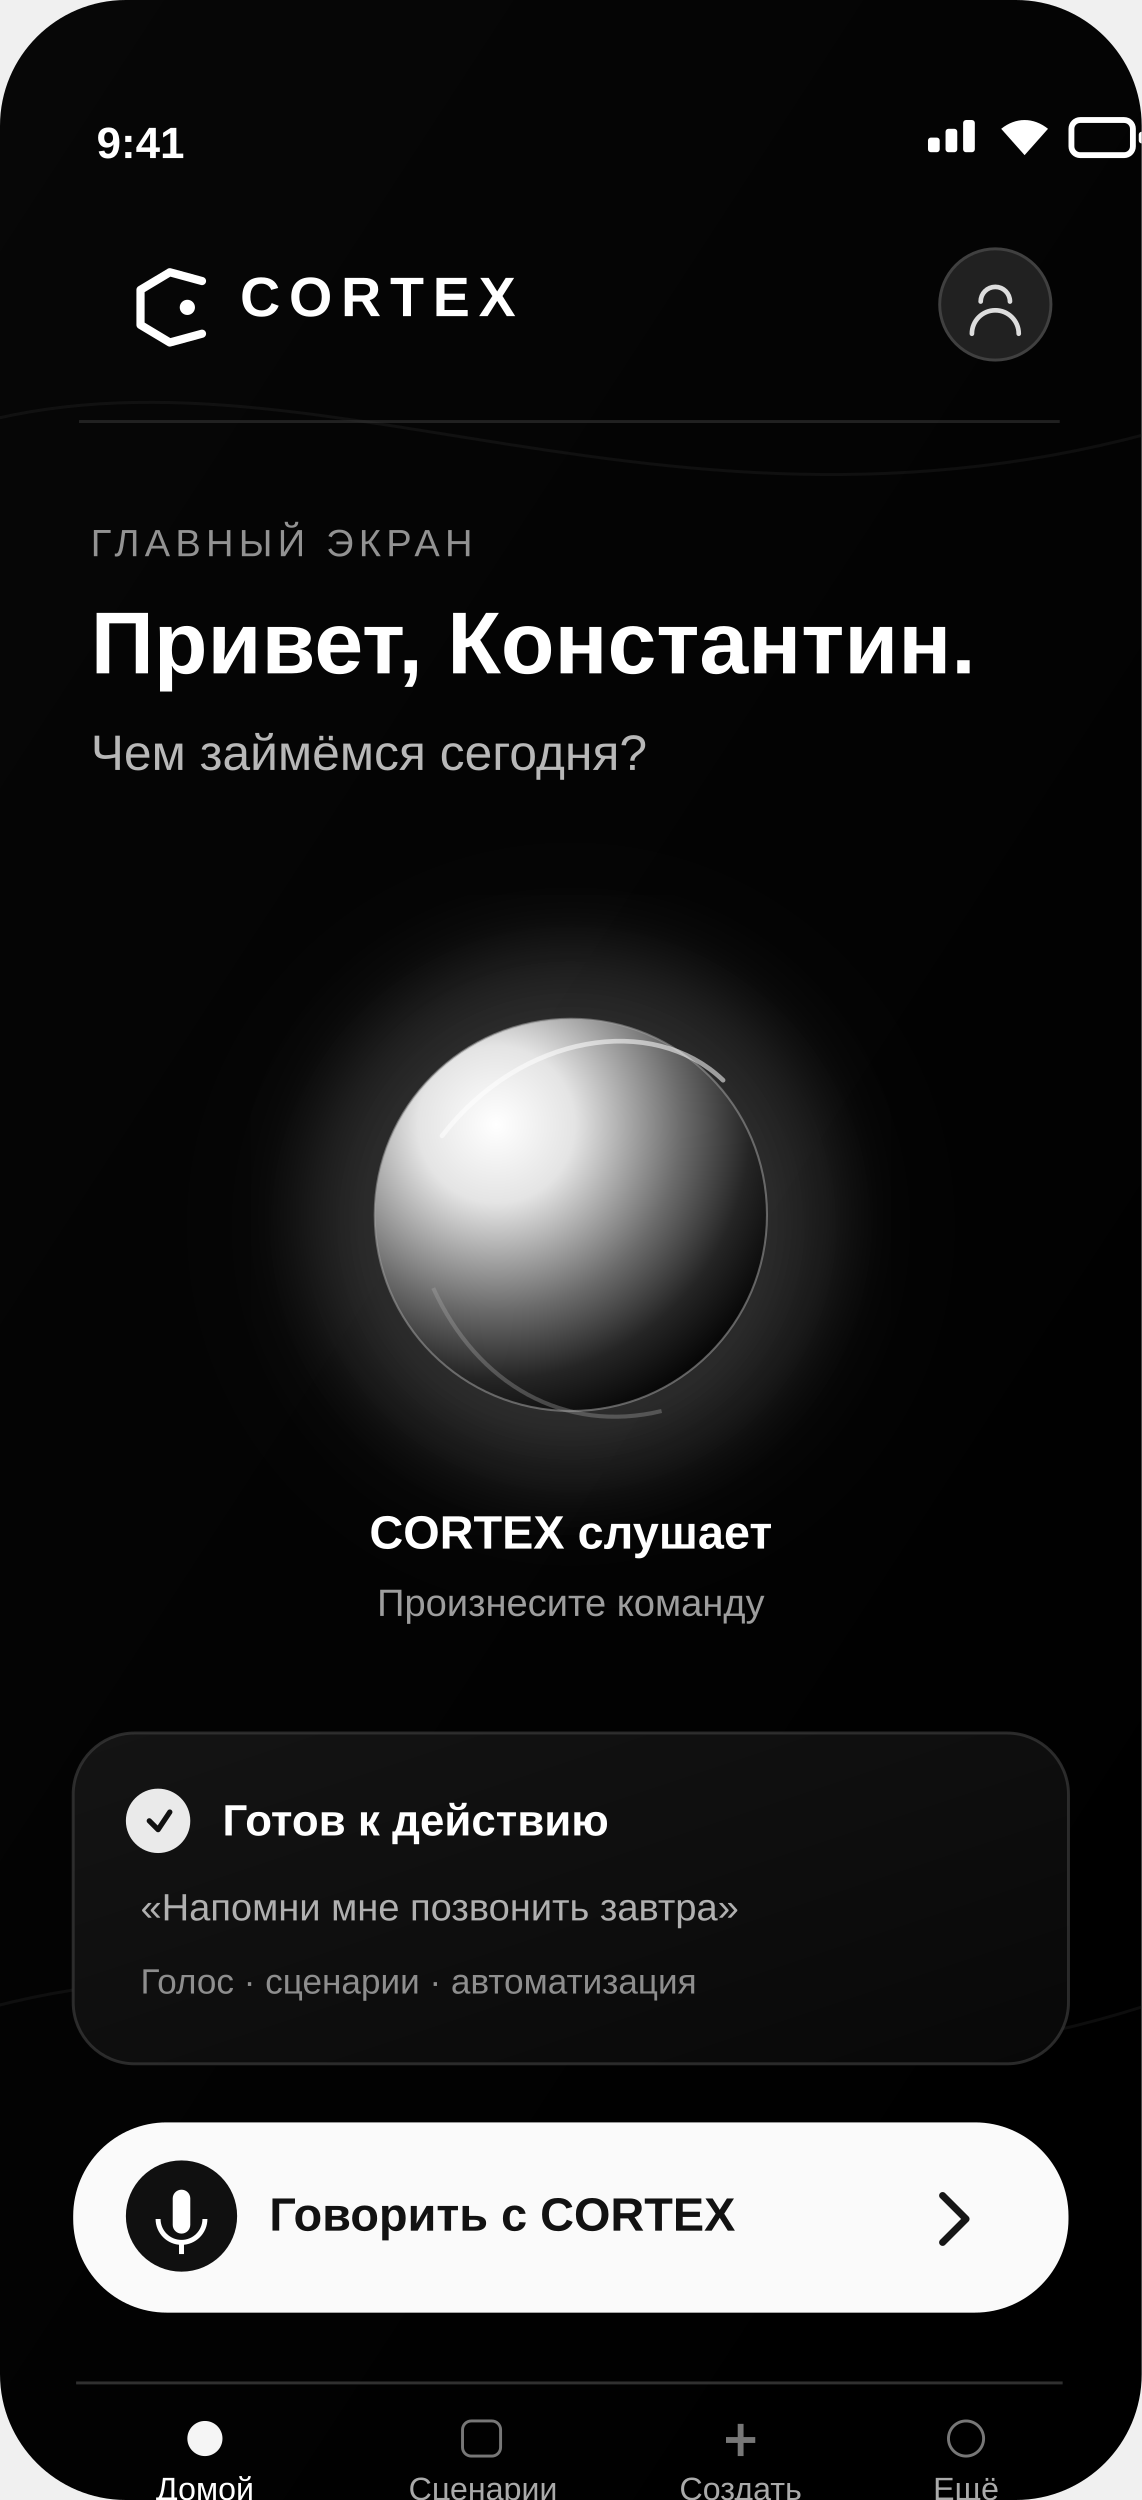
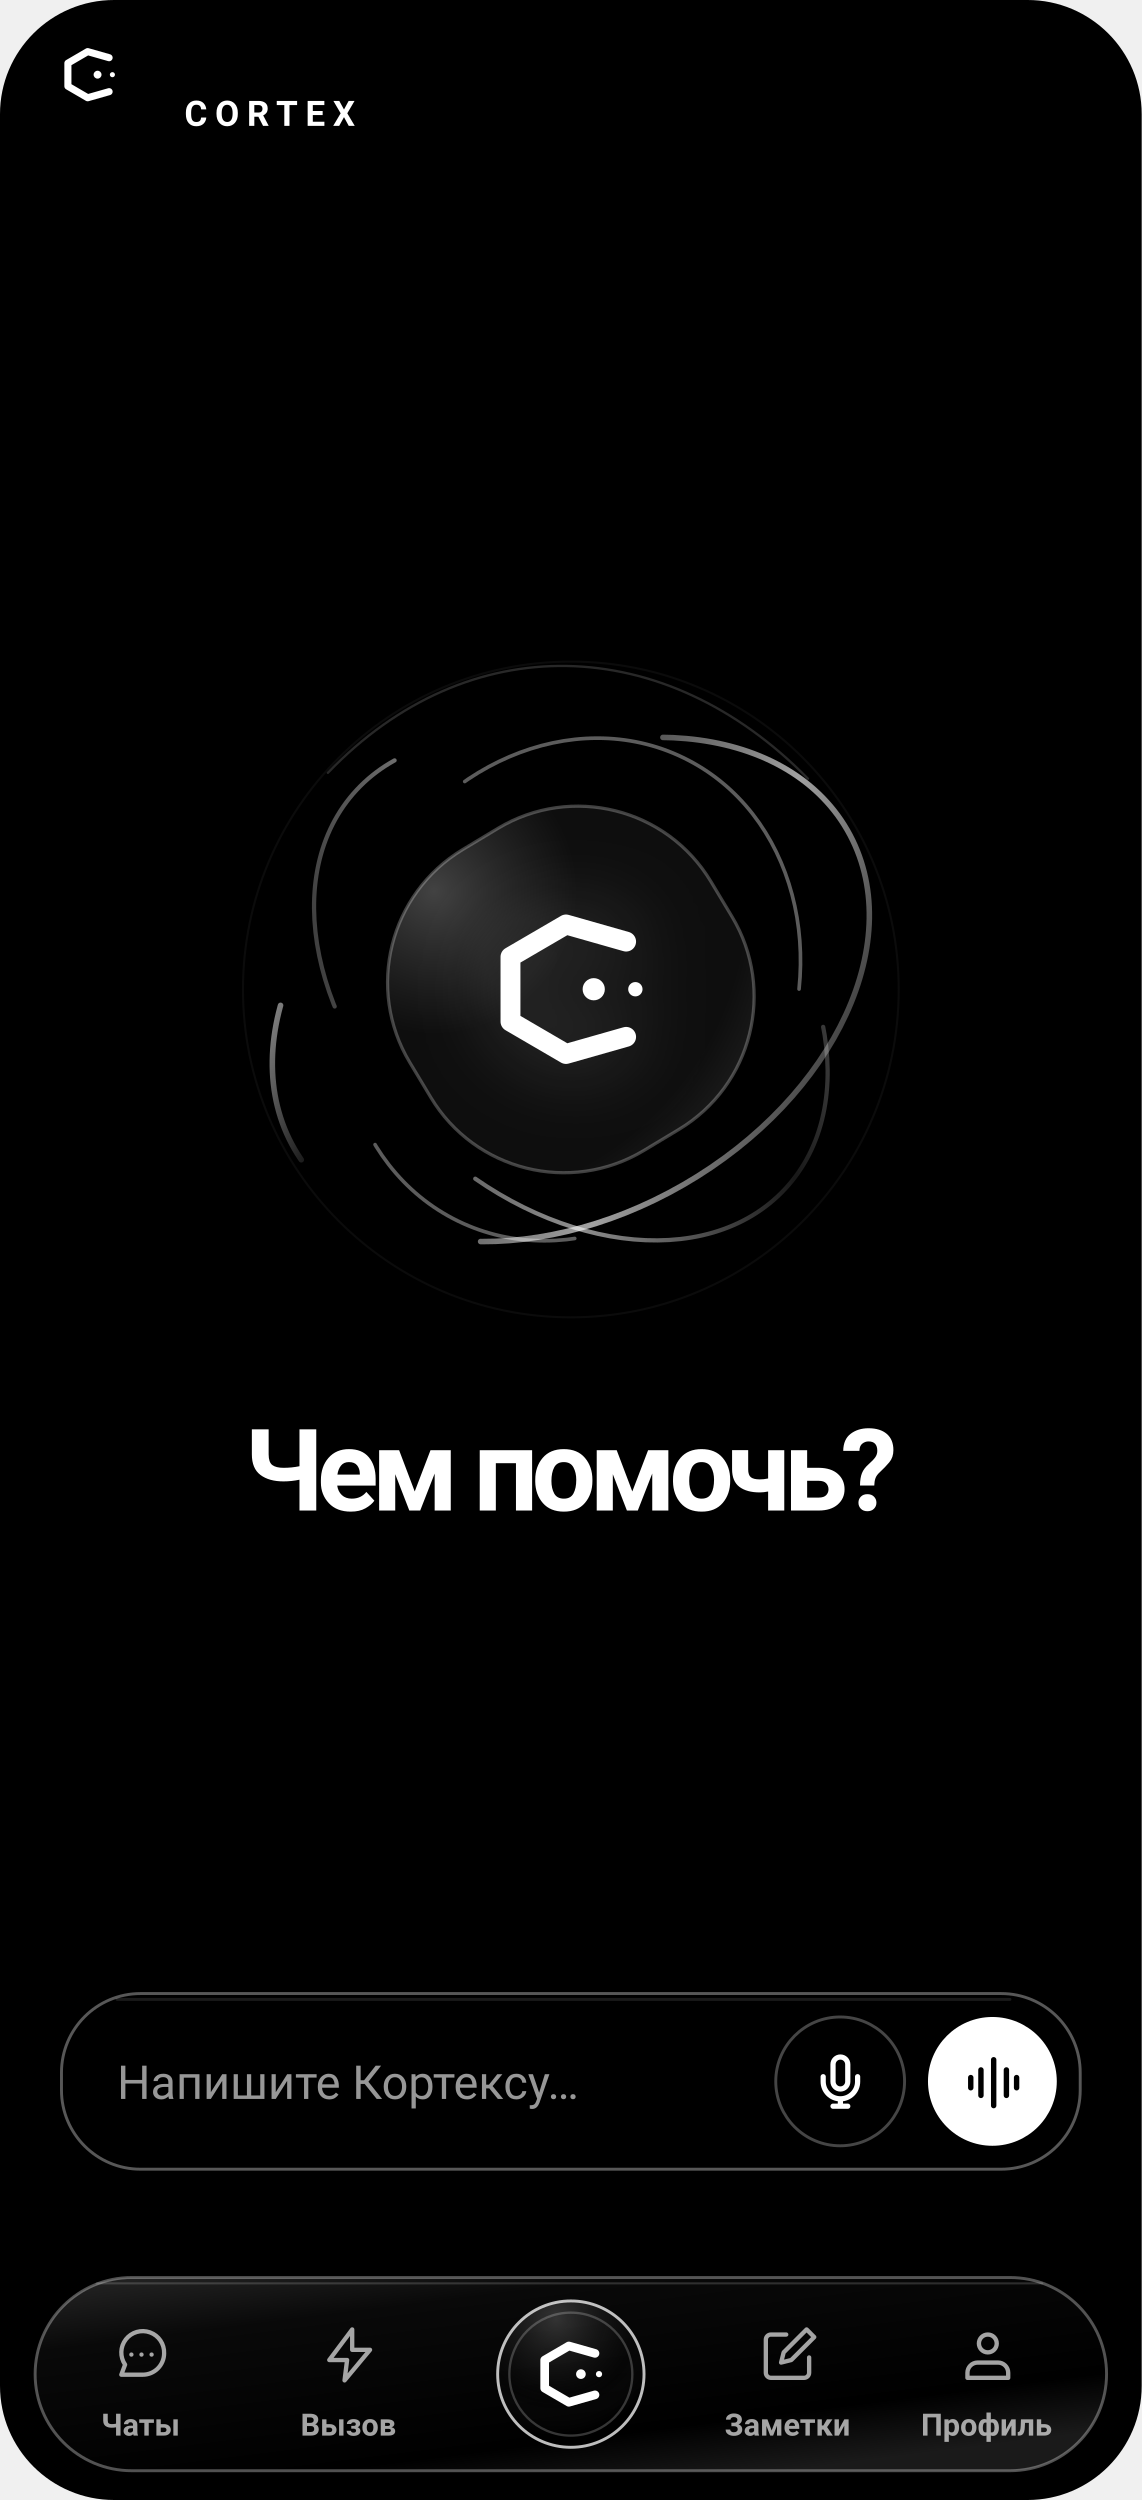
- <svg xmlns="http://www.w3.org/2000/svg" viewBox="0 0 390 854" width="390" height="854">
+ <svg xmlns="http://www.w3.org/2000/svg" width="390" height="854" viewBox="0 0 390 854" role="img" aria-label="Главный экран Android-приложения CORTEX">
  <defs>
-     <linearGradient id="bg" x1="0" y1="0" x2=".7" y2="1">
-       <stop stop-color="#070707" />
-       <stop offset="1" stop-color="#000000" />
+     <clipPath id="display">
+       <rect width="390" height="854" rx="39" />
+     </clipPath>
+     <linearGradient id="orbitOne" x1="0" y1="0" x2="1" y2="1">
+       <stop stop-color="#fff" stop-opacity=".96" />
+       <stop offset=".28" stop-color="#fff" stop-opacity=".07" />
+       <stop offset=".66" stop-color="#fff" stop-opacity=".63" />
+       <stop offset="1" stop-color="#fff" stop-opacity=".03" />
    </linearGradient>
-     <radialGradient id="aura">
-       <stop stop-color="#ffffff" stop-opacity=".35" />
-       <stop offset=".25" stop-color="#a0a0a0" stop-opacity=".17" />
-       <stop offset=".55" stop-color="#777" stop-opacity=".04" />
-       <stop offset="1" stop-color="#555" stop-opacity="0" />
+     <linearGradient id="orbitTwo" x1="0" y1="1" x2="1" y2="0">
+       <stop stop-color="#fff" stop-opacity=".13" />
+       <stop offset=".44" stop-color="#fff" stop-opacity=".7" />
+       <stop offset=".77" stop-color="#fff" stop-opacity=".12" />
+       <stop offset="1" stop-color="#fff" stop-opacity=".55" />
+     </linearGradient>
+     <radialGradient id="coreGlass" cx=".31" cy=".06" r="1.14">
+       <stop stop-color="#fff" stop-opacity=".26" />
+       <stop offset=".36" stop-color="#b8b8b8" stop-opacity=".075" />
+       <stop offset=".78" stop-color="#fff" stop-opacity=".055" />
+       <stop offset="1" stop-color="#fff" stop-opacity=".15" />
    </radialGradient>
-     <radialGradient id="core" cx=".31" cy=".27" r=".8">
-       <stop stop-color="#fff" />
-       <stop offset=".25" stop-color="#e4e4e4" />
-       <stop offset=".59" stop-color="#6b6b6b" />
-       <stop offset=".81" stop-color="#252525" />
-       <stop offset="1" stop-color="#050505" />
+     <linearGradient id="dockFill" x1="0" y1="0" x2=".7" y2="1">
+       <stop stop-color="#272727" />
+       <stop offset=".26" stop-color="#090909" />
+       <stop offset=".8" stop-color="#000" />
+       <stop offset="1" stop-color="#1a1a1a" />
+     </linearGradient>
+     <radialGradient id="emblem" cx=".4" cy=".12" r=".8">
+       <stop stop-color="#777" stop-opacity=".4" />
+       <stop offset=".7" stop-color="#111" stop-opacity=".15" />
+       <stop offset="1" stop-color="#000" />
    </radialGradient>
-     <linearGradient id="bubble" x1="0" y1="0" x2="1" y2="1">
-       <stop stop-color="#141414" />
-       <stop offset="1" stop-color="#080808" />
-     </linearGradient>
-     <filter id="blur">
-       <feGaussianBlur stdDeviation="12" />
+     <filter id="coreGlow" x="-80%" y="-80%" width="260%" height="260%">
+       <feGaussianBlur stdDeviation="8" />
    </filter>
-     <clipPath id="screen">
-       <rect width="390" height="854" rx="43" />
-     </clipPath>
+     <g id="mark" fill="none">
+       <path d="M36 13.7 23 10 11 17v14l12 7 13-3.7" stroke="#fff" stroke-width="4.3" stroke-linecap="round" stroke-linejoin="round" />
+       <circle cx="29" cy="24" r="2.4" fill="#fff" />
+       <circle cx="38" cy="24" r="1.55" fill="#fff" />
+     </g>
+     <g id="micIcon" fill="none" stroke="currentColor" stroke-linecap="round" stroke-linejoin="round" stroke-width="2.12">
+       <rect x="9" y="2" width="6" height="13" rx="3" />
+       <path d="M5 10v2a7 7 0 0 0 14 0v-2M12 19v3m-3 0h6" />
+     </g>
+     <g id="waveIcon" fill="none" stroke="currentColor" stroke-linecap="round" stroke-width="2.12">
+       <path d="M3 10v4m4-7v10m5-14v18m5-14v10m4-7v4" />
+     </g>
  </defs>
-   <g clip-path="url(#screen)">
-     <rect width="390" height="854" fill="url(#bg)" />
-     <path d="M-25 150C100 104 231 204 419 140M-18 690C139 640 232 749 417 676" fill="none" stroke="#343434" stroke-opacity=".25" />
-     <text x="33" y="54" fill="#fff" font-family="Arial,Helvetica,sans-serif" font-size="15" font-weight="600">9:41</text>
-     <g fill="#fff" transform="translate(317 39)">
-       <rect x="0" y="8" width="4" height="5" rx="1" />
-       <rect x="6" y="5" width="4" height="8" rx="1" />
-       <rect x="12" y="2" width="4" height="11" rx="1" />
-       <path d="M25 5C30 1 36 1 41 5L33 14Z" />
-       <rect x="49" y="2" width="21" height="12" rx="3" fill="none" stroke="#fff" stroke-width="2" />
-       <rect x="72" y="6" width="2" height="4" rx="1" />
+   <g clip-path="url(#display)">
+     <rect width="390" height="854" fill="#000" />
+     <use href="#mark" transform="translate(17 12) scale(.563)" />
+     <text x="63" y="43" fill="#fff" font-family="Roboto,Segoe UI,Arial,sans-serif" font-weight="780" font-size="12" letter-spacing="2.6">CORTEX</text>
+     <ellipse cx="195" cy="338" rx="112" ry="112" fill="none" stroke="#fff" stroke-opacity=".045" stroke-width=".7" />
+     <g fill="none" stroke-linecap="round">
+       <ellipse cx="195" cy="338" rx="109" ry="77" transform="rotate(-30 195 338)" stroke="url(#orbitOne)" stroke-width="1.9" stroke-dasharray="220 70 55 170" />
+       <ellipse cx="195" cy="338" rx="100" ry="71" transform="rotate(43 195 338)" stroke="url(#orbitTwo)" stroke-width="1.45" stroke-dasharray="115 77 95 195" opacity=".79" />
+       <ellipse cx="195" cy="338" rx="88" ry="76" transform="rotate(-64 195 338)" stroke="#fff" stroke-width="1.25" stroke-opacity=".36" stroke-dasharray="94 123 80 140" />
+       <path d="M112 264c48-50 115-48 164 2" stroke="#fff" stroke-width=".8" opacity=".16" />
    </g>
-     <path d="M48 99L58 93L69 96M48 99V111L58 117L69 114" fill="none" stroke="#fff" stroke-width="2.8" stroke-linecap="round" stroke-linejoin="round" />
-     <circle cx="64" cy="105" r="2.6" fill="#fff" />
-     <text x="82" y="108" fill="#fff" font-family="Arial,Helvetica,sans-serif" font-size="19" font-weight="700" letter-spacing="3">CORTEX</text>
-     <circle cx="340" cy="104" r="19" fill="#212121" stroke="#404040" />
-     <path d="M335 103a5 5 0 0110 0M332 114a8 8 0 0116 0" fill="none" stroke="#ddd" stroke-width="1.6" stroke-linecap="round" />
-     <path d="M27 144h335" stroke="#353535" stroke-opacity=".6" />
-     <text x="31" y="190" fill="#929292" font-family="Arial,Helvetica,sans-serif" font-size="13" letter-spacing="1.8">ГЛАВНЫЙ ЭКРАН</text>
-     <text x="31" y="230" fill="#fff" font-family="Arial,Helvetica,sans-serif" font-size="30" font-weight="600">Привет, Константин.</text>
-     <text x="31" y="263" fill="#b8b8b8" font-family="Arial,Helvetica,sans-serif" font-size="17">Чем займёмся сегодня?</text>
-     <circle cx="195" cy="419" r="140" fill="url(#aura)" />
-     <circle cx="195" cy="415" r="91" fill="#fff" opacity=".13" filter="url(#blur)" />
-     <circle cx="195" cy="415" r="67" fill="url(#core)" stroke="#a0a0a0" stroke-opacity=".55" stroke-width=".7" />
-     <path d="M151 388c27-35 72-42 96-19" fill="none" stroke="#fff" stroke-opacity=".55" stroke-width="1.6" stroke-linecap="round" />
-     <path d="M148 440c15 33 45 50 78 42" fill="none" stroke="#aaa" stroke-opacity=".35" stroke-width="1.4" />
-     <text x="195" y="529" fill="#fff" text-anchor="middle" font-family="Arial,Helvetica,sans-serif" font-size="16" font-weight="600">CORTEX слушает</text>
-     <text x="195" y="552" fill="#9d9d9d" text-anchor="middle" font-family="Arial,Helvetica,sans-serif" font-size="13">Произнесите команду</text>
-     <rect x="25" y="592" width="340" height="113" rx="21" fill="url(#bubble)" stroke="#3b3b3b" stroke-opacity=".7" />
-     <circle cx="54" cy="622" r="11" fill="#eaeaea" />
-     <path d="M51 622l3 3 4-6" fill="none" stroke="#111" stroke-width="1.8" stroke-linecap="round" stroke-linejoin="round" />
-     <text x="76" y="627" fill="#fff" font-family="Arial,Helvetica,sans-serif" font-size="15" font-weight="600">Готов к действию</text>
-     <text x="48" y="656" fill="#b0b0b0" font-family="Arial,Helvetica,sans-serif" font-size="13">«Напомни мне позвонить завтра»</text>
-     <text x="48" y="681" fill="#8e8e8e" font-family="Arial,Helvetica,sans-serif" font-size="12">Голос · сценарии · автоматизация</text>
-     <rect x="25" y="725" width="340" height="65" rx="32" fill="#fafafa" />
-     <circle cx="62" cy="757" r="19" fill="#101010" />
-     <rect x="59" y="748" width="6" height="15" rx="3" fill="#fff" />
-     <path d="M54 758a8 8 0 0016 0" fill="none" stroke="#fff" stroke-width="1.7" />
-     <path d="M62 766v4" stroke="#fff" stroke-width="1.7" />
-     <text x="92" y="762" fill="#121212" font-family="Arial,Helvetica,sans-serif" font-size="16" font-weight="600">Говорить с CORTEX</text>
-     <path d="M322 750l8 8-8 8" fill="none" stroke="#161616" stroke-width="2.4" stroke-linecap="round" stroke-linejoin="round" />
-     <path d="M26 814h337" stroke="#303030" />
-     <g font-family="Arial,Helvetica,sans-serif" font-size="11" text-anchor="middle">
-       <circle cx="70" cy="833" r="6" fill="#f5f5f5" />
-       <text x="70" y="854" fill="#fff">Домой</text>
-       <rect x="158" y="827" width="13" height="12" rx="3" stroke="#777" fill="none" />
-       <text x="165" y="854" fill="#aaa">Сценарии</text>
-       <path d="M253 828v11m-5-5.5h10" stroke="#777" stroke-width="2" />
-       <text x="253" y="854" fill="#aaa">Создать</text>
-       <circle cx="330" cy="833" r="6" stroke="#777" fill="none" />
-       <text x="330" y="854" fill="#aaa">Ещё</text>
+     <rect x="135" y="278" width="120" height="120" rx="53" transform="rotate(-31 195 338)" fill="url(#coreGlass)" stroke="#fff" stroke-width="1.1" stroke-opacity=".25" />
+     <use href="#mark" transform="translate(157 300) scale(1.58)" opacity=".3" filter="url(#coreGlow)" />
+     <use href="#mark" transform="translate(157 300) scale(1.58)" />
+     <text x="195" y="516" text-anchor="middle" fill="#fff" font-family="Roboto,Segoe UI,Arial,sans-serif" font-size="39" letter-spacing="-2.3" font-weight="760">Чем помочь?</text>
+     <rect x="21" y="681" width="348" height="60" rx="27" fill="#000" stroke="#fff" stroke-opacity=".34" />
+     <path d="M40 683H345" stroke="#fff" stroke-opacity=".105" stroke-linecap="round" />
+     <text x="40" y="717" fill="#fff" fill-opacity=".59" font-family="Roboto,Segoe UI,Arial,sans-serif" font-size="16">Напишите Кортексу…</text>
+     <circle cx="287" cy="711" r="22" fill="#000" stroke="#fff" stroke-opacity=".27" />
+     <g color="#fff">
+       <use href="#micIcon" transform="translate(277 701) scale(.84)" />
    </g>
+     <circle cx="339" cy="711" r="22" fill="#fff" />
+     <g color="#000">
+       <use href="#waveIcon" transform="translate(329 701) scale(.87)" />
+     </g>
+     <rect x="12" y="778" width="366" height="66" rx="33" fill="url(#dockFill)" stroke="#fff" stroke-opacity=".32" />
+     <path d="M33 780H356" stroke="#fff" stroke-width=".7" stroke-opacity=".16" stroke-linecap="round" />
+     <g fill="none" stroke="#fff" stroke-opacity=".64" stroke-width="1.7" stroke-linecap="round" stroke-linejoin="round">
+       <g transform="translate(38 794) scale(.86)">
+         <path d="M21 11.5a8.5 8.5 0 0 1-8.5 8.5H4l1.5-4A8.5 8.5 0 1 1 21 11.5Z" />
+         <path d="M8 12h.01m4 0h.01m4 0h.01" />
+       </g>
+       <g transform="translate(109 794) scale(.87)">
+         <path d="m13 2-9 12h7l-1 8 10-12h-7z" />
+       </g>
+       <g transform="translate(259 794) scale(.87)">
+         <path d="M11 4H5a2 2 0 0 0-2 2v13a2 2 0 0 0 2 2h13a2 2 0 0 0 2-2v-6M9 15l1-4L19 2l3 3-9 9z" />
+       </g>
+       <g transform="translate(327 794) scale(.87)">
+         <circle cx="12" cy="7.5" r="3.5" />
+         <path d="M4 21v-2a4 4 0 0 1 4-4h8a4 4 0 0 1 4 4v2z" />
+       </g>
+     </g>
+     <g font-family="Roboto,Segoe UI,Arial,sans-serif" font-weight="620" font-size="10.5" text-anchor="middle" fill="#fff" fill-opacity=".64">
+       <text x="48" y="832">Чаты</text>
+       <text x="119" y="832">Вызов</text>
+       <text x="269" y="832">Заметки</text>
+       <text x="337" y="832">Профиль</text>
+     </g>
+     <circle cx="195" cy="811" r="25" fill="url(#emblem)" stroke="#fff" stroke-opacity=".74" />
+     <ellipse cx="195" cy="811" rx="21" ry="21" fill="none" stroke="#fff" stroke-opacity=".21" stroke-width=".8" />
+     <use href="#mark" transform="translate(178.5 794.5) scale(.6875)" />
  </g>
</svg>
